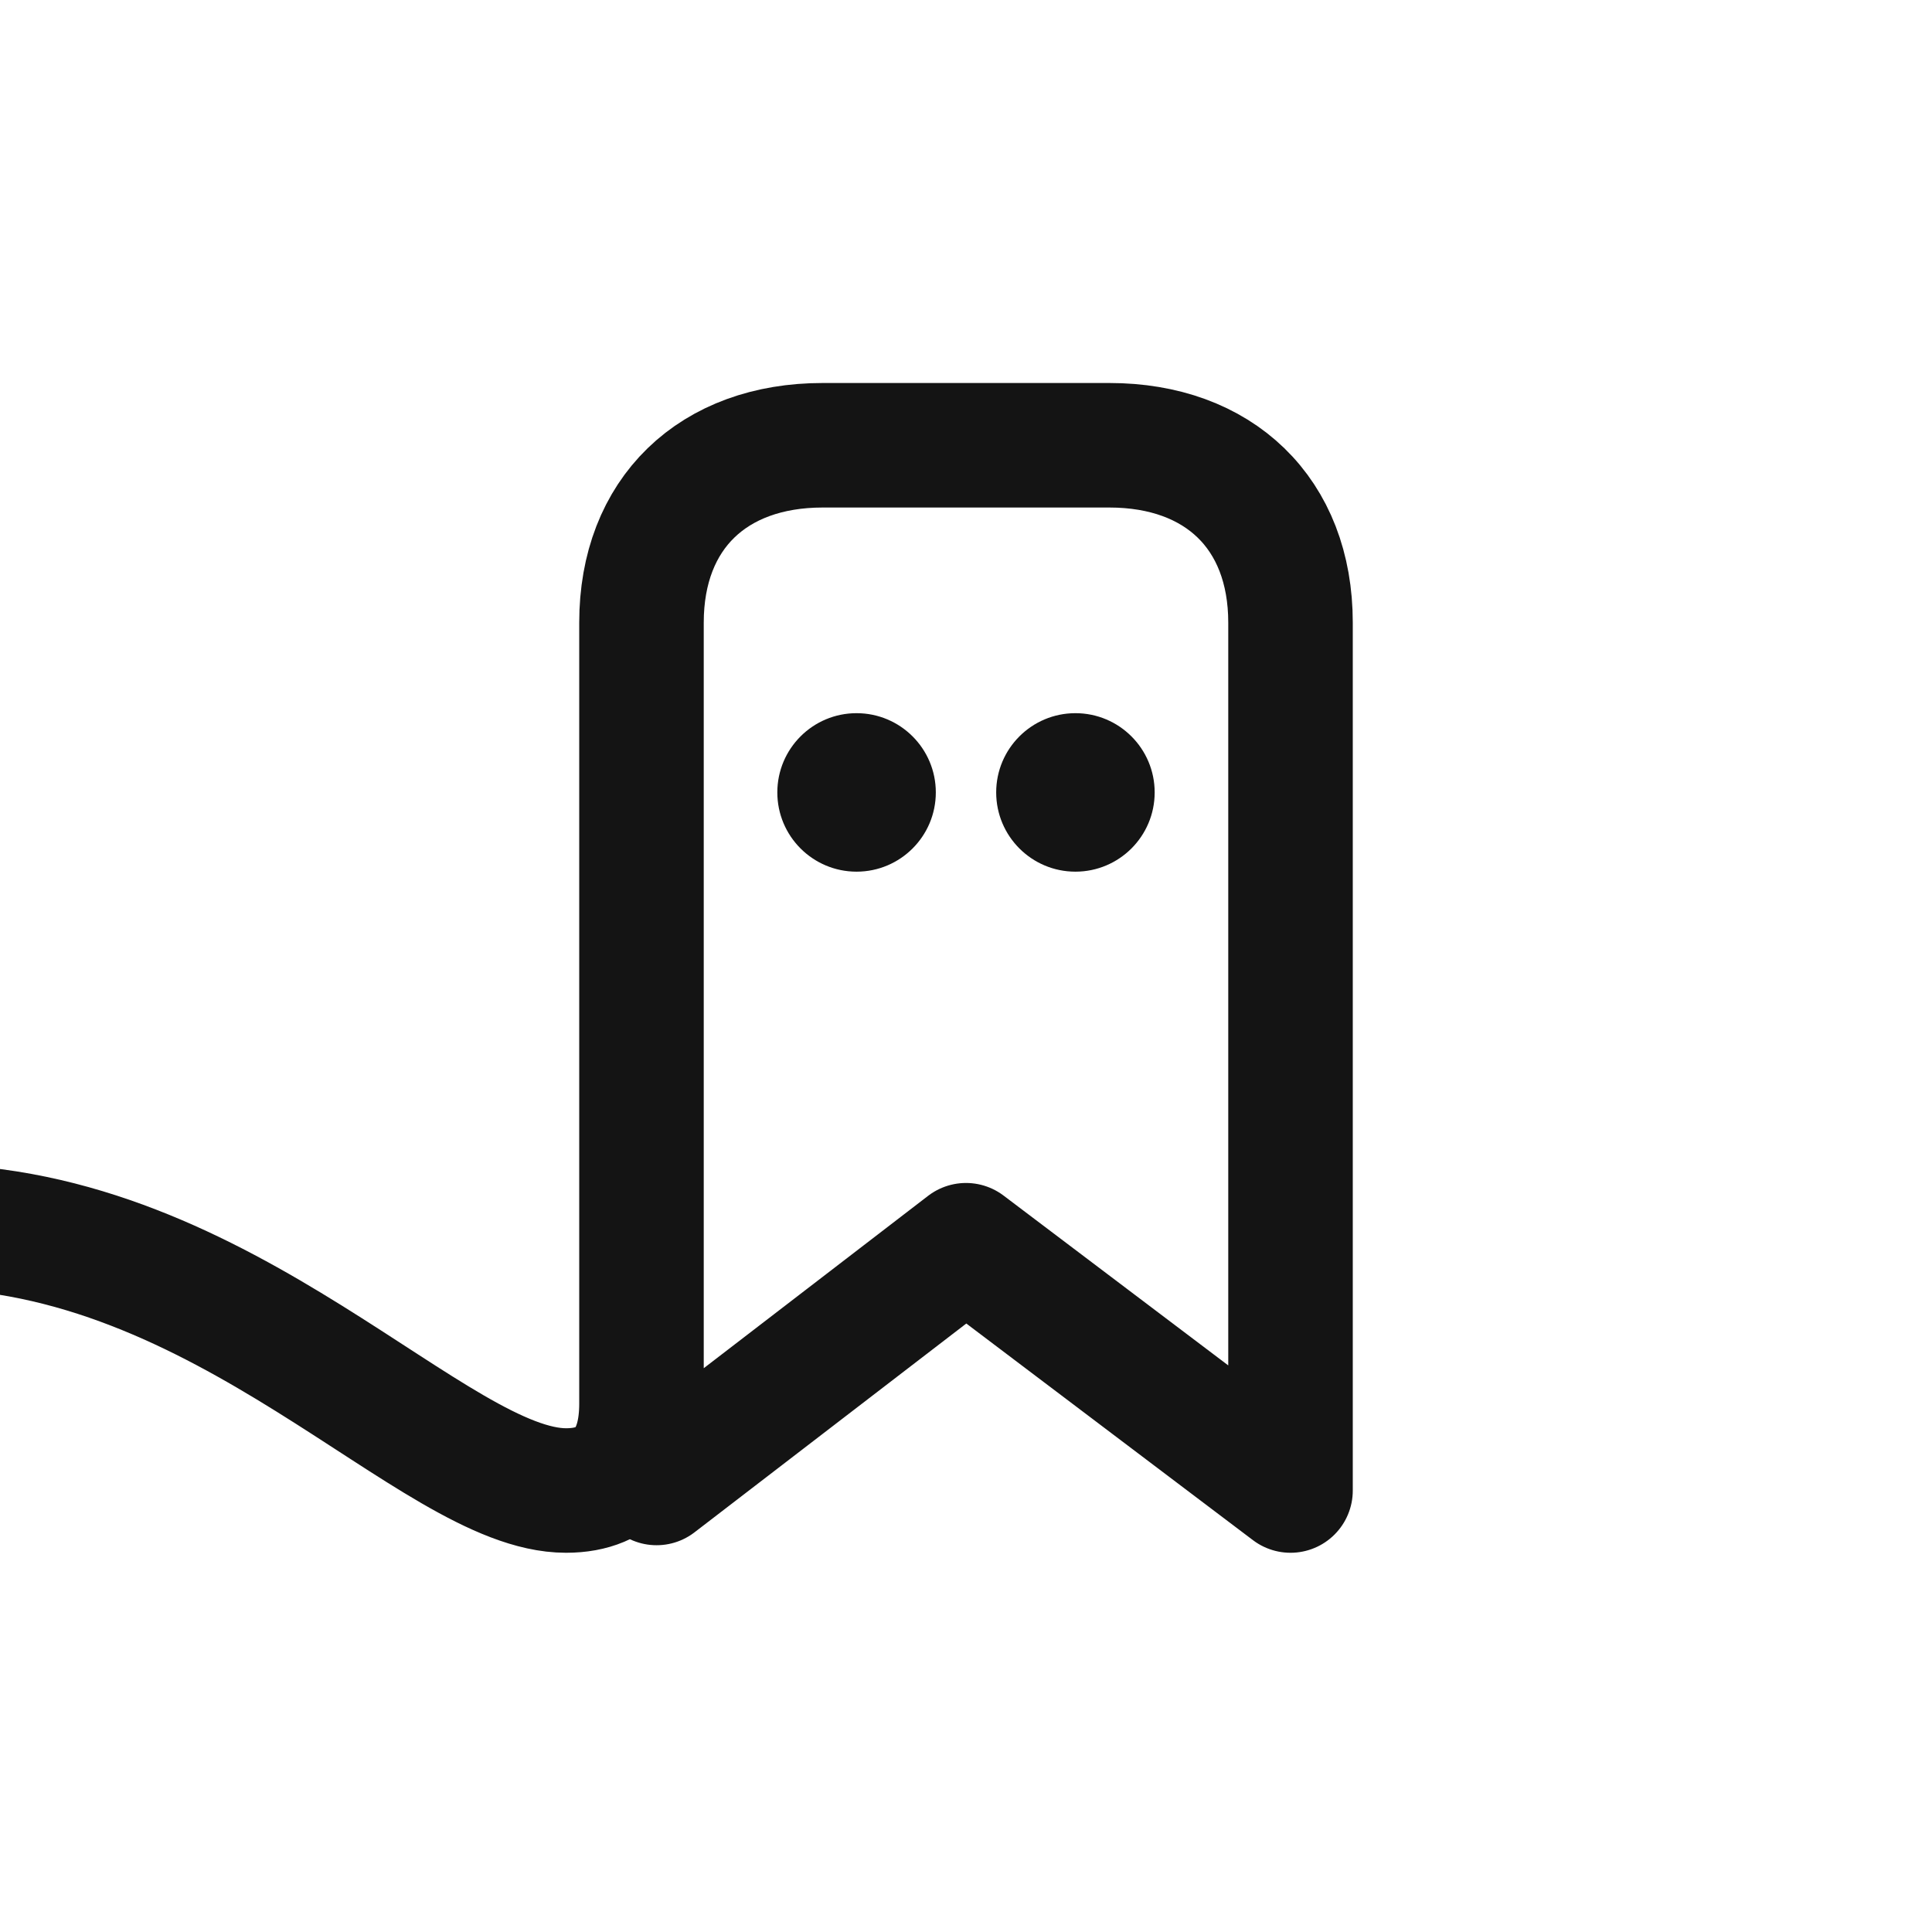
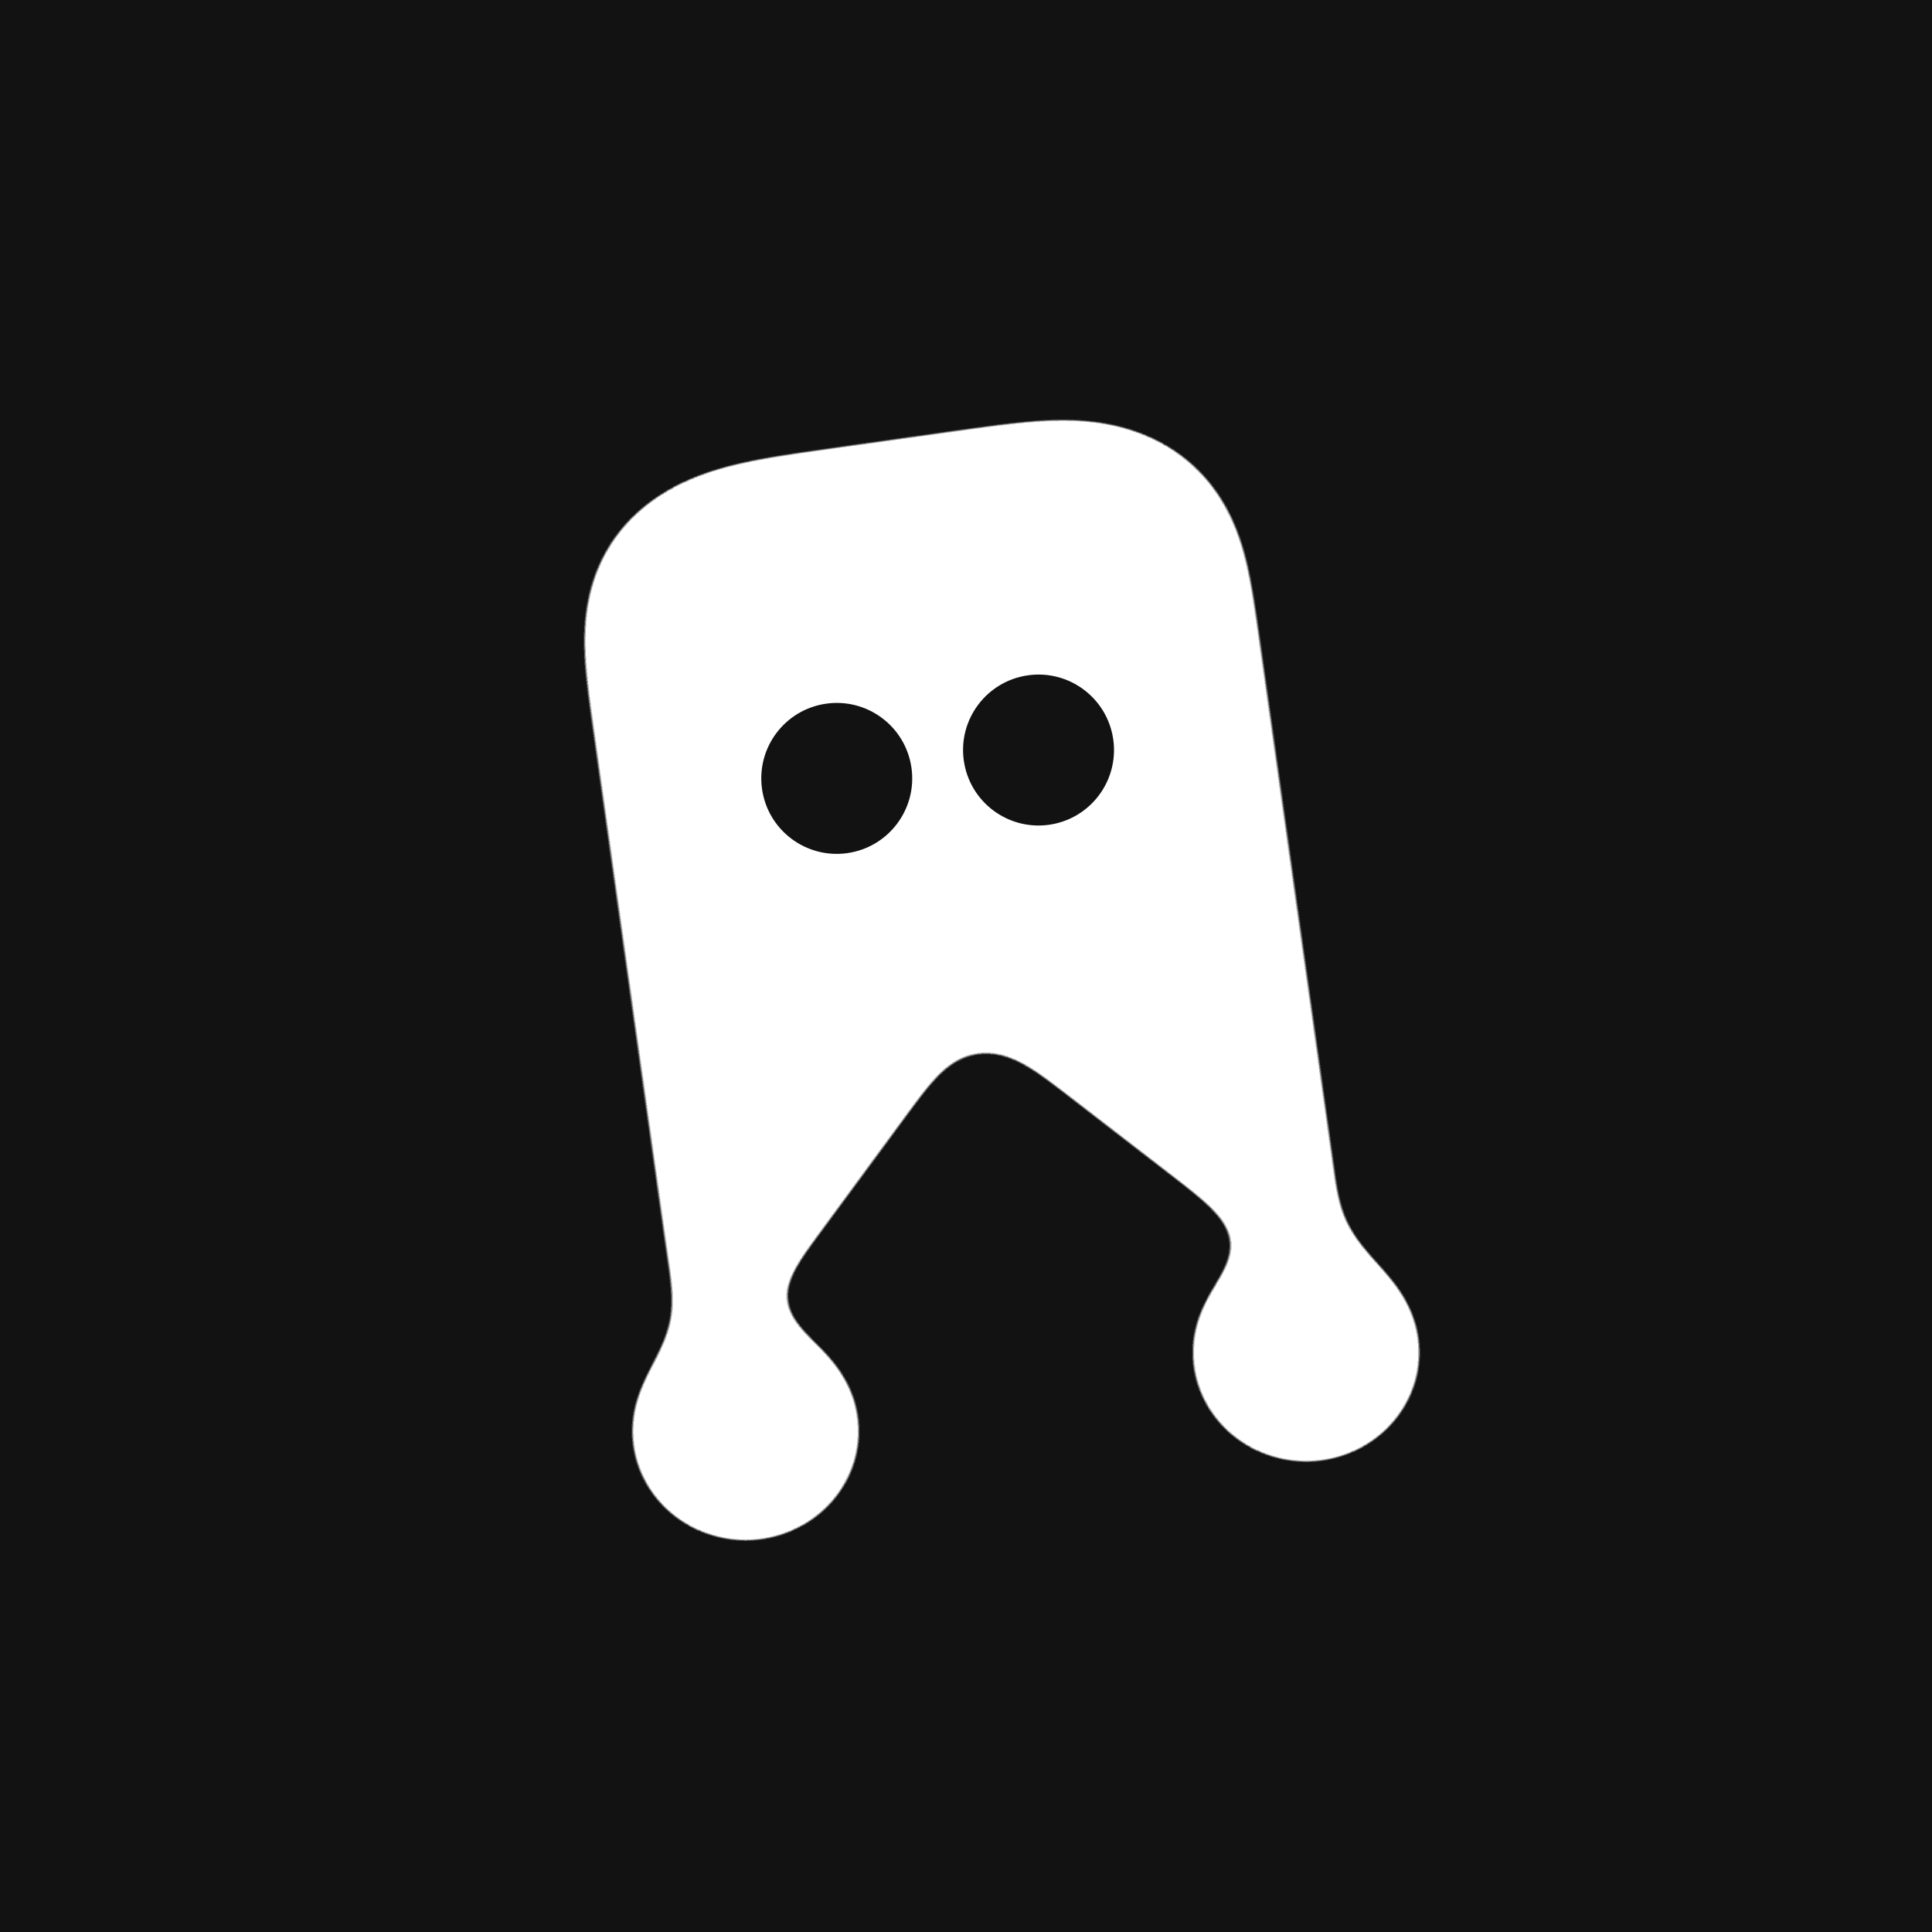
<svg xmlns="http://www.w3.org/2000/svg" width="1024" height="1024" viewBox="0 0 1024 1024">
-   <rect width="1024" height="1024" fill="#FFFFFF" />
-   <g transform="" fill="none" stroke="#141414" stroke-width="66" stroke-linecap="round" stroke-linejoin="round">
-     <path d="M-40 650 C120 650 230 790 300 790 C328 790 340 772 340 744 L340 330 C340 272 378 236 436 236 L588 236 C646 236 684 272 684 330 L684 790 L512 660 L348 786" />
-     <circle cx="454" cy="420" r="42" fill="#141414" stroke="none" />
-     <circle cx="570" cy="420" r="42" fill="#141414" stroke="none" />
+   <rect width="1024" height="1024" fill="#121212" />
+   <defs>
+     <filter id="goo" x="-20%" y="-20%" width="140%" height="140%">
+       <feGaussianBlur in="SourceGraphic" stdDeviation="20" />
+       <feColorMatrix values="1 0 0 0 0  0 1 0 0 0  0 0 1 0 0  0 0 0 40 -18" />
+     </filter>
+     <mask id="eyes" maskUnits="userSpaceOnUse" x="0" y="0" width="1024" height="1024">
+       <rect width="1024" height="1024" fill="#fff" />
+       <circle cx="458" cy="404" r="40" fill="#000" />
+       <circle cx="566" cy="404" r="40" fill="#000" />
+     </mask>
+   </defs>
+   <g transform="translate(0 0)">
+     <g transform="rotate(-8 512 512)">
+       <g mask="url(#eyes)">
+         <g filter="url(#goo)" fill="#FFFFFF">
+           <path d="M336 330 C336 268 374 232 436 232 L588 232 C650 232 688 268 688 330 L688 720 L512 540 L336 720 Z" />
+           <circle cx="362" cy="740" r="60" />
+           <circle cx="662" cy="740" r="60" />
+         </g>
+       </g>
+     </g>
  </g>
</svg>
